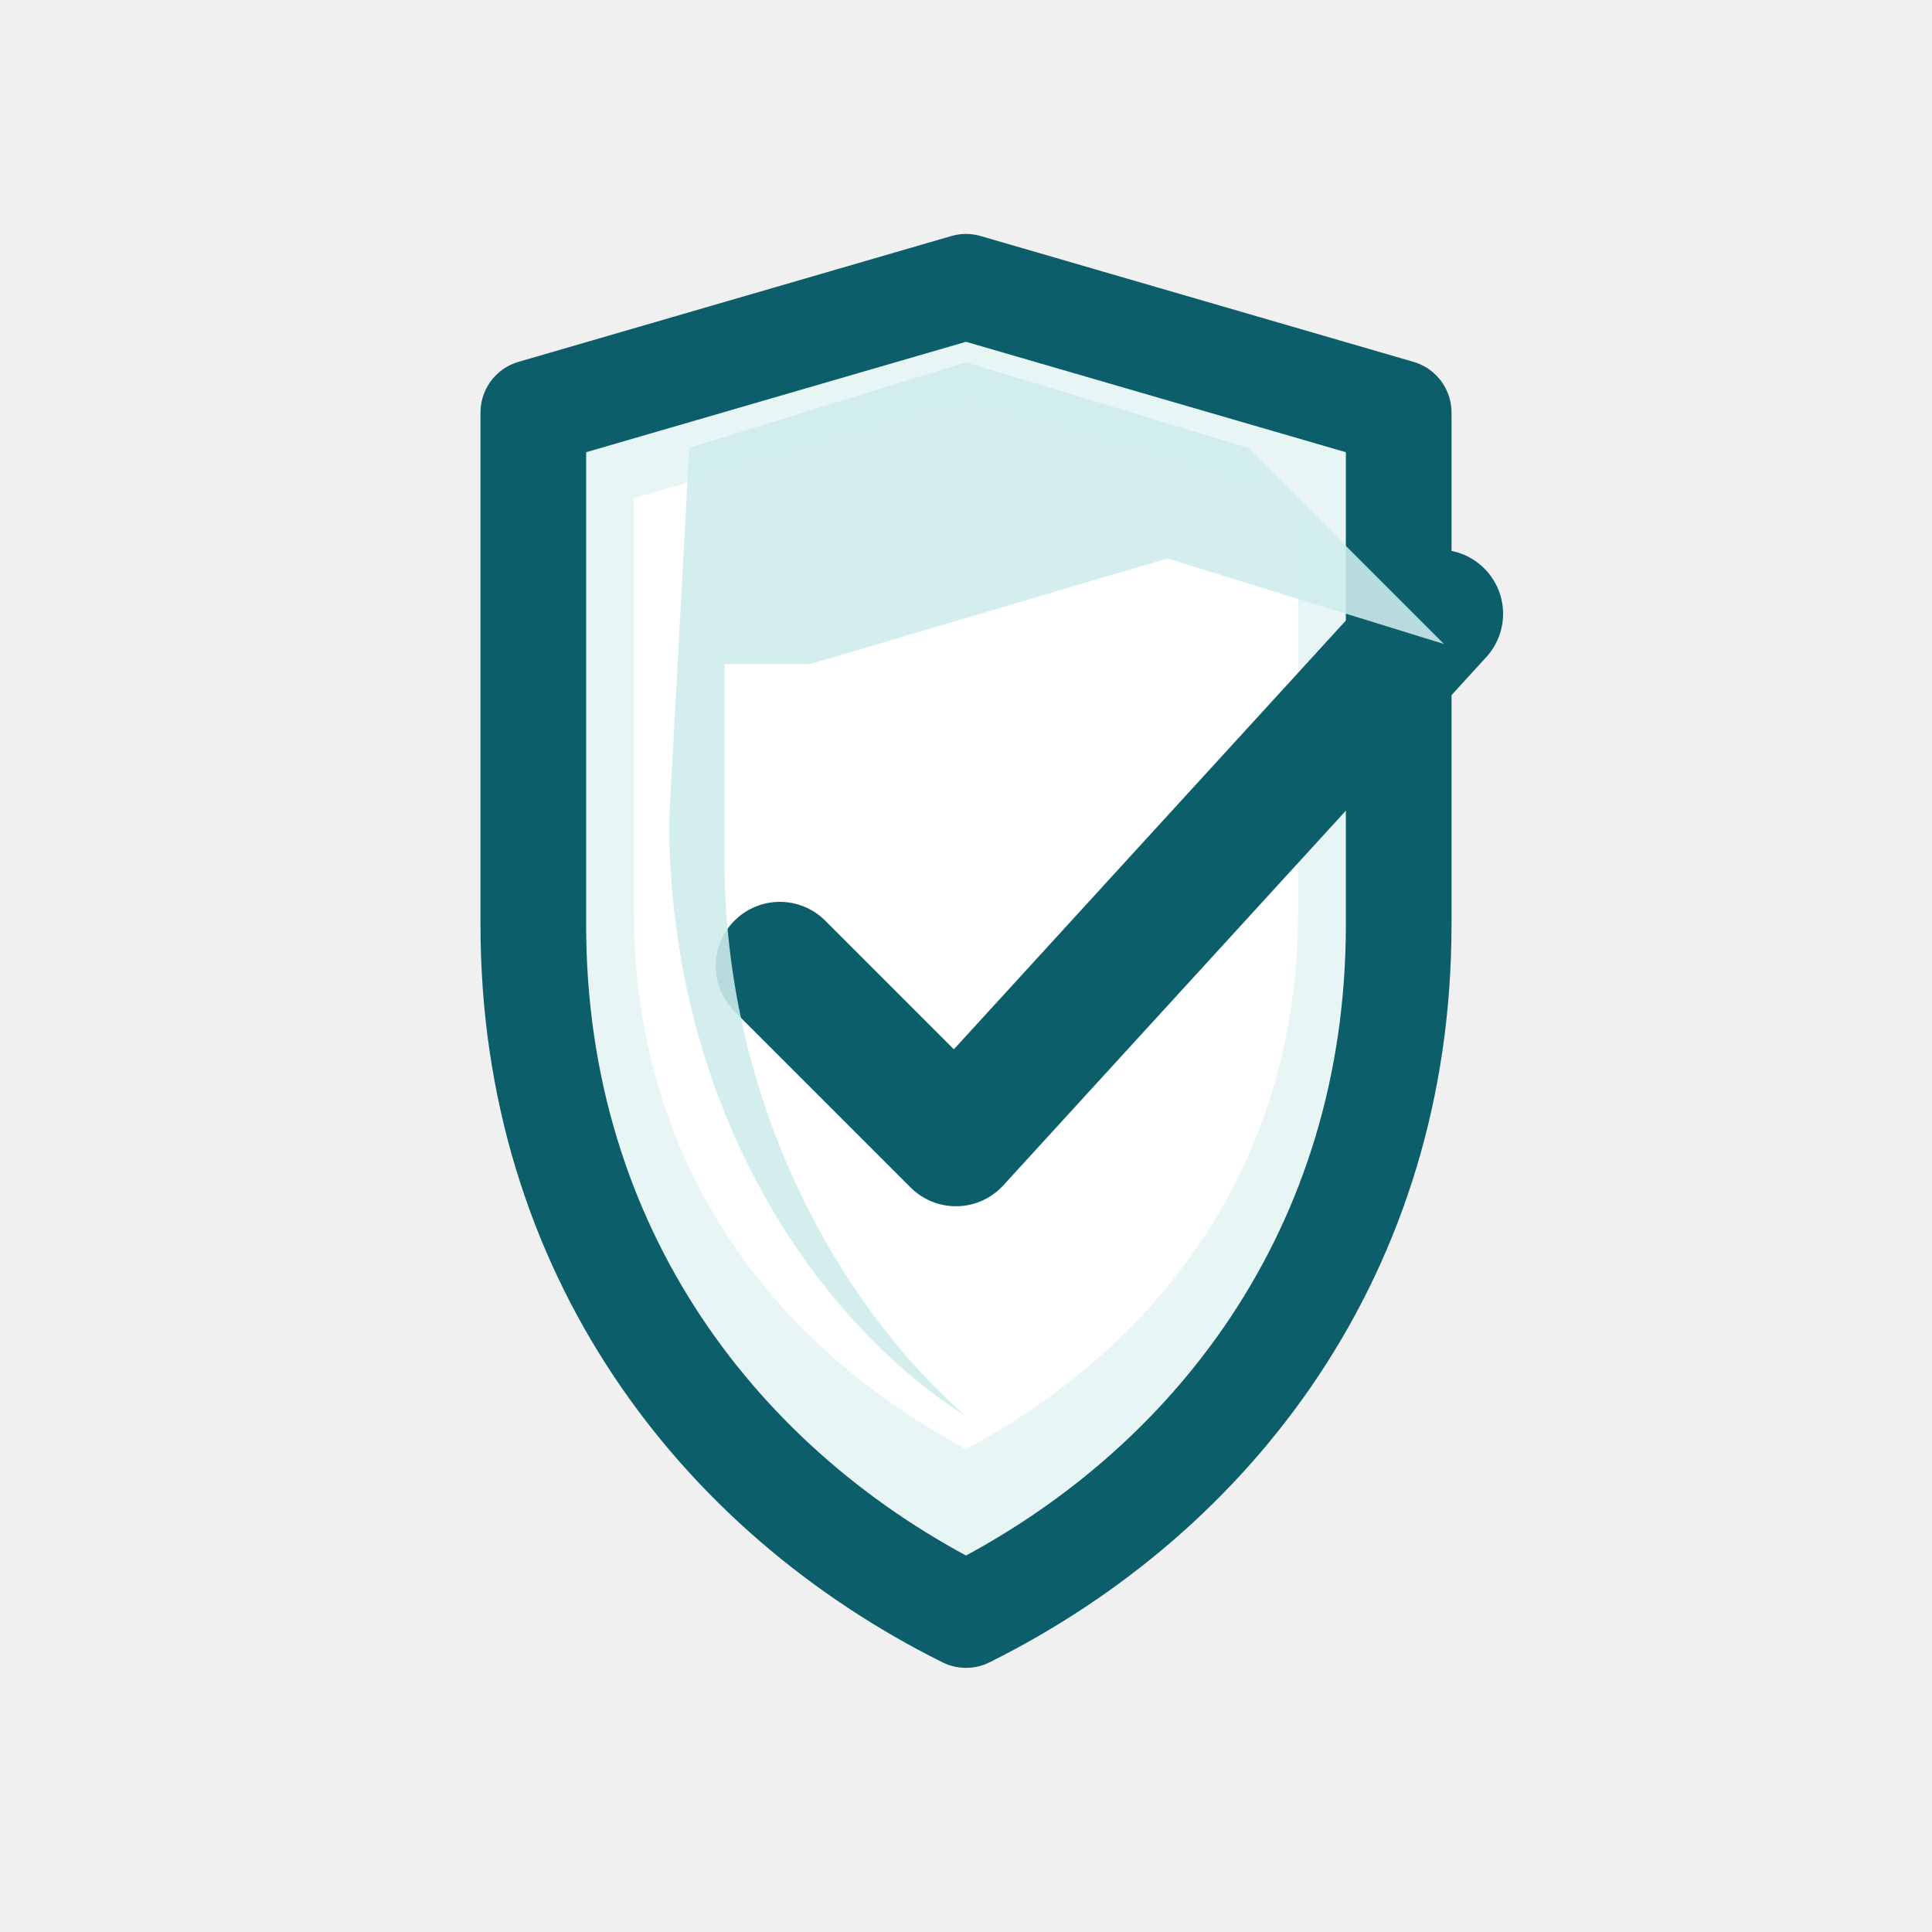
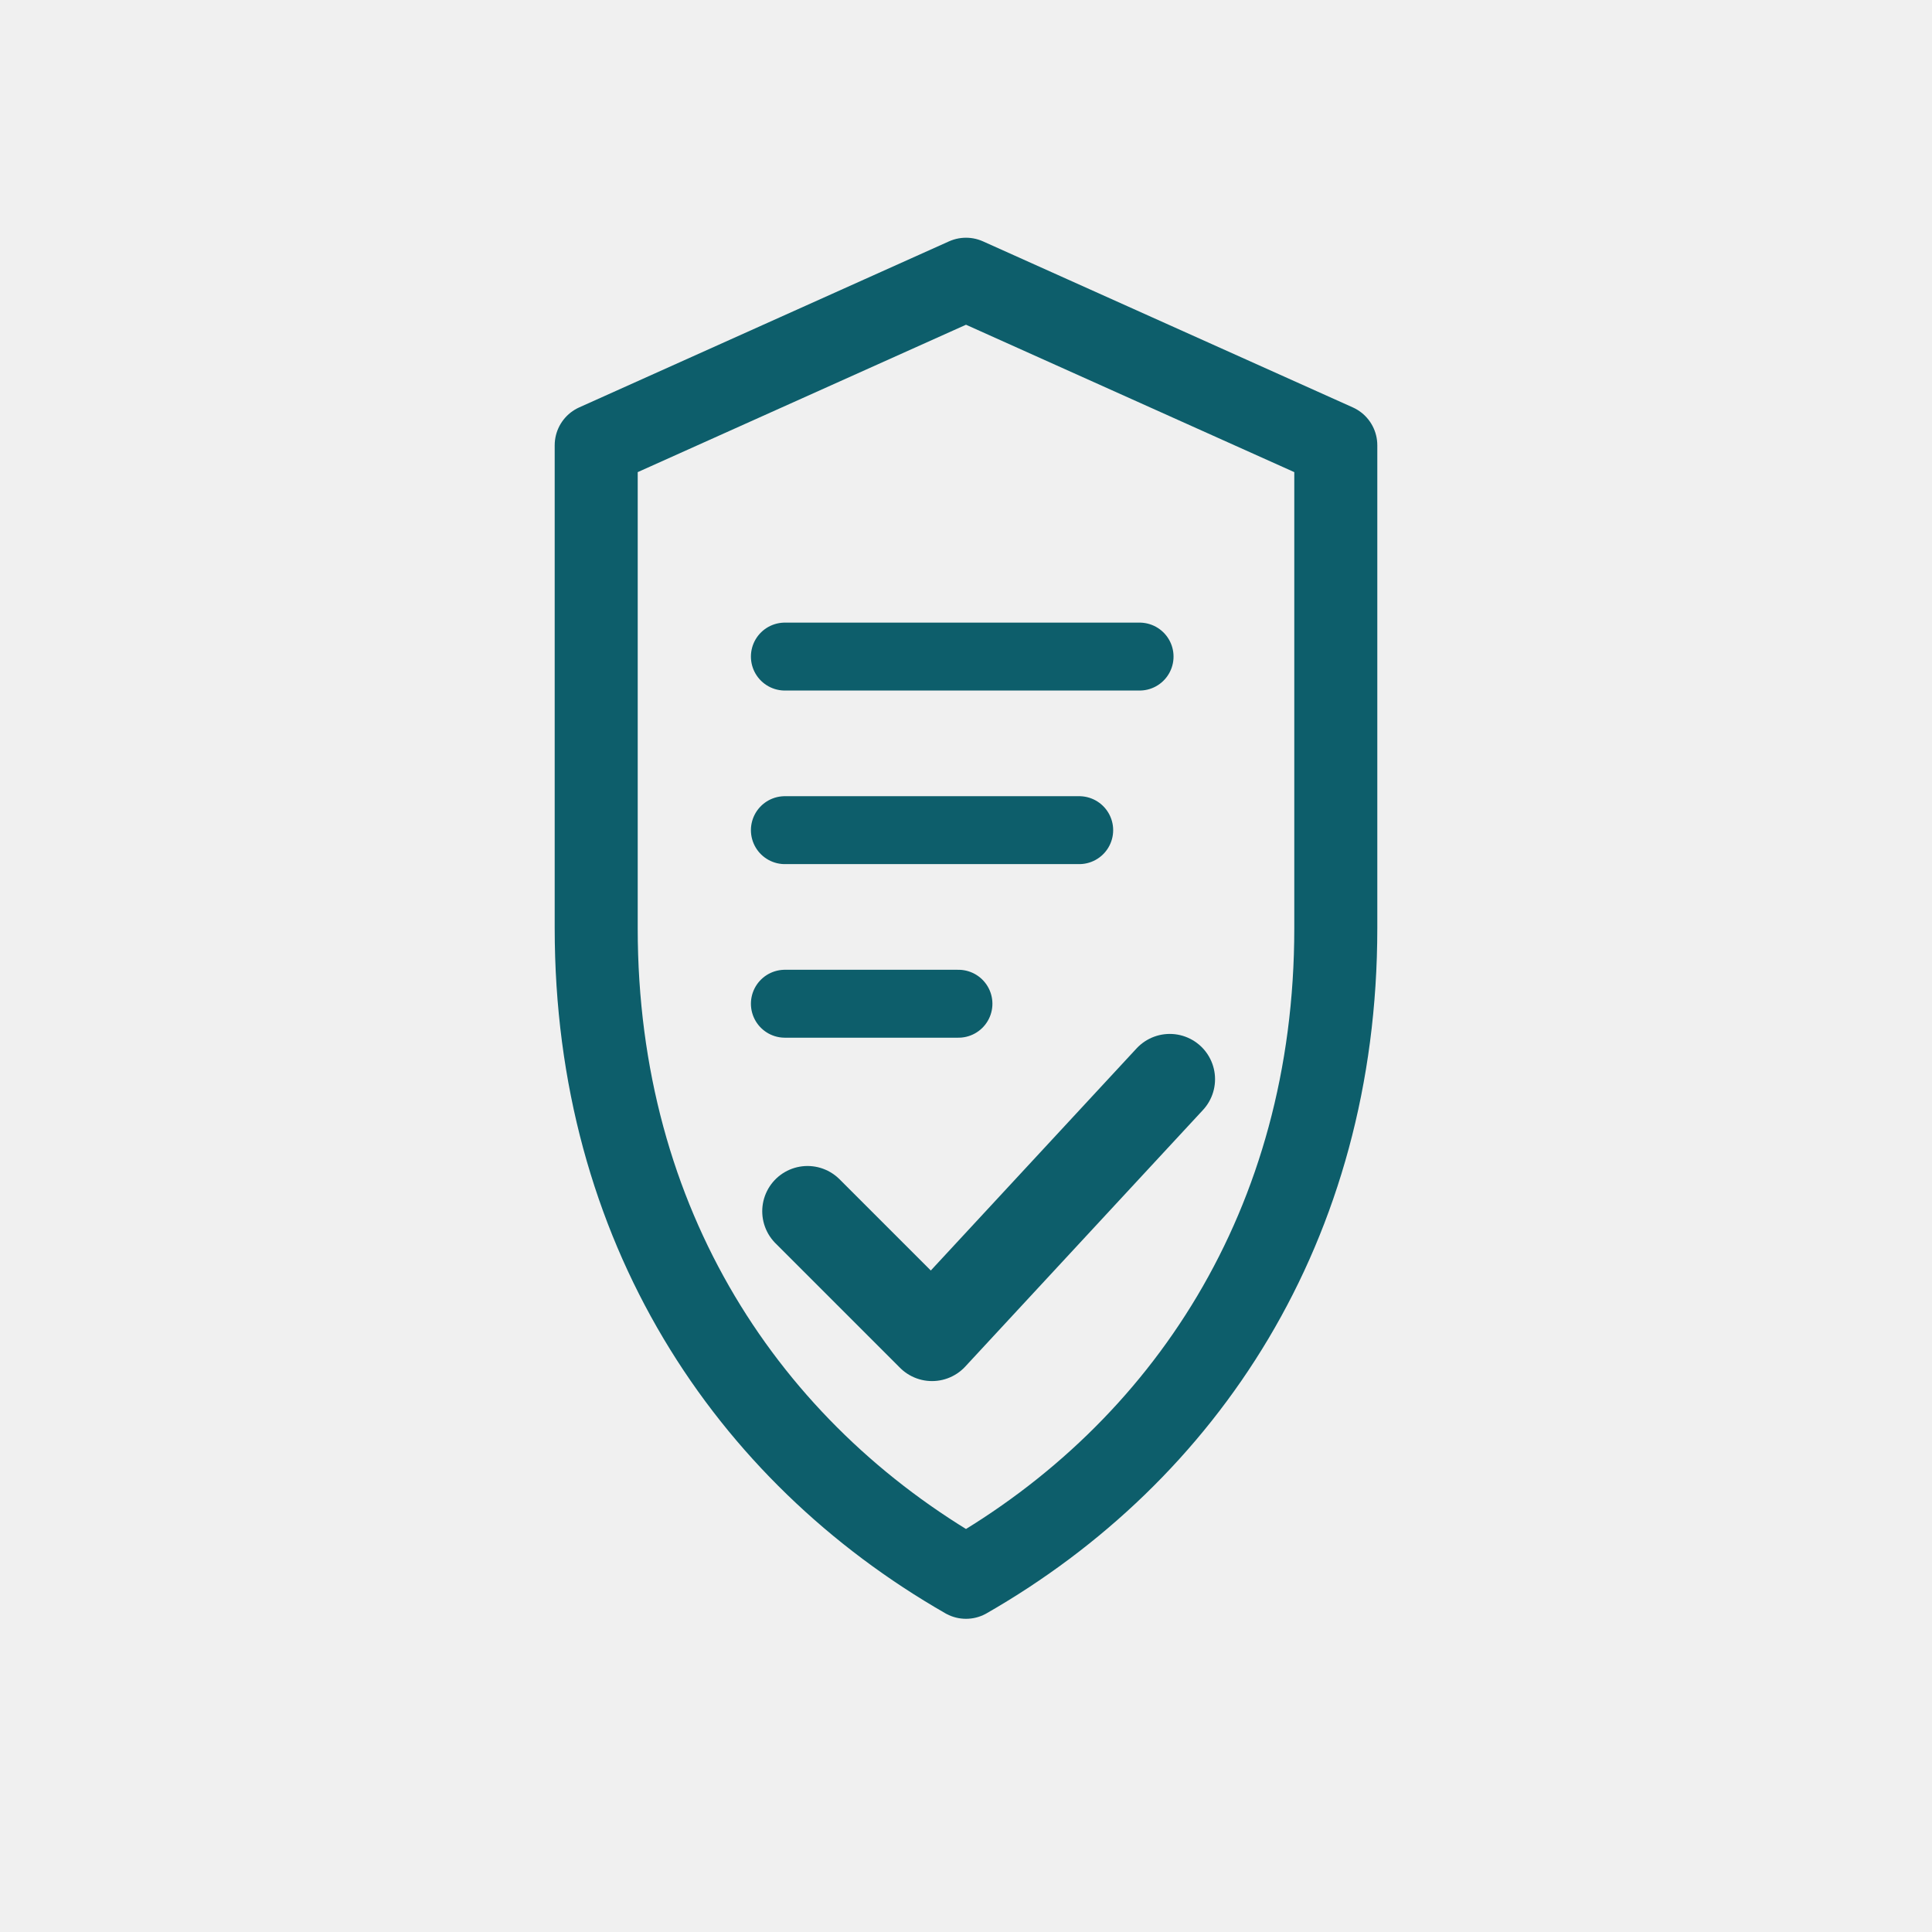
<svg xmlns="http://www.w3.org/2000/svg" width="512" height="512" viewBox="0 0 512 512" fill="none">
-   <path d="M256 76L370.667 109.333V245.067C370.667 331.467 321.333 395.467 256 428C190.667 395.467 141.333 331.467 141.333 245.067V109.333L256 76Z" fill="#E7F6F5" />
-   <path d="M256 106.667L344 132V241.734C344 305.867 309.733 355.2 256 384C202.267 355.2 168 305.867 168 241.734V132L256 106.667Z" fill="white" />
-   <path d="M256 76L370.667 109.333V245.067C370.667 331.467 321.333 395.467 256 428C190.667 395.467 141.333 331.467 141.333 245.067V109.333L256 76Z" stroke="#0D5E6B" stroke-width="28" stroke-linejoin="round" />
-   <path d="M206.667 256L253.333 302.667L381.333 162.667" stroke="#0D5E6B" stroke-width="34" stroke-linecap="round" stroke-linejoin="round" />
-   <path d="M214.667 176L309.333 148L382.667 170.667L330.667 118.667L256 96L182.667 118.667L177.333 217.333C177.333 291.467 214.4 348.8 256 375.333C220.267 344 192 289.6 192 228V176H214.667Z" fill="#CFECEC" fill-opacity="0.88" />
+   <path d="M256 74L354 118V246C354 324.8 313.9 384.8 256 418C198.1 384.8 158 324.8 158 246V118L256 74Z" stroke="#0D5E6B" stroke-width="22" stroke-linecap="round" stroke-linejoin="round" />
+   <path d="M208 174H302" stroke="#0D5E6B" stroke-width="18" stroke-linecap="round" />
+   <path d="M208 220H286" stroke="#0D5E6B" stroke-width="18" stroke-linecap="round" />
+   <path d="M208 266H254" stroke="#0D5E6B" stroke-width="18" stroke-linecap="round" />
+   <path d="M214 321L247 354L310 286" stroke="#0D5E6B" stroke-width="24" stroke-linecap="round" stroke-linejoin="round" />
</svg>
